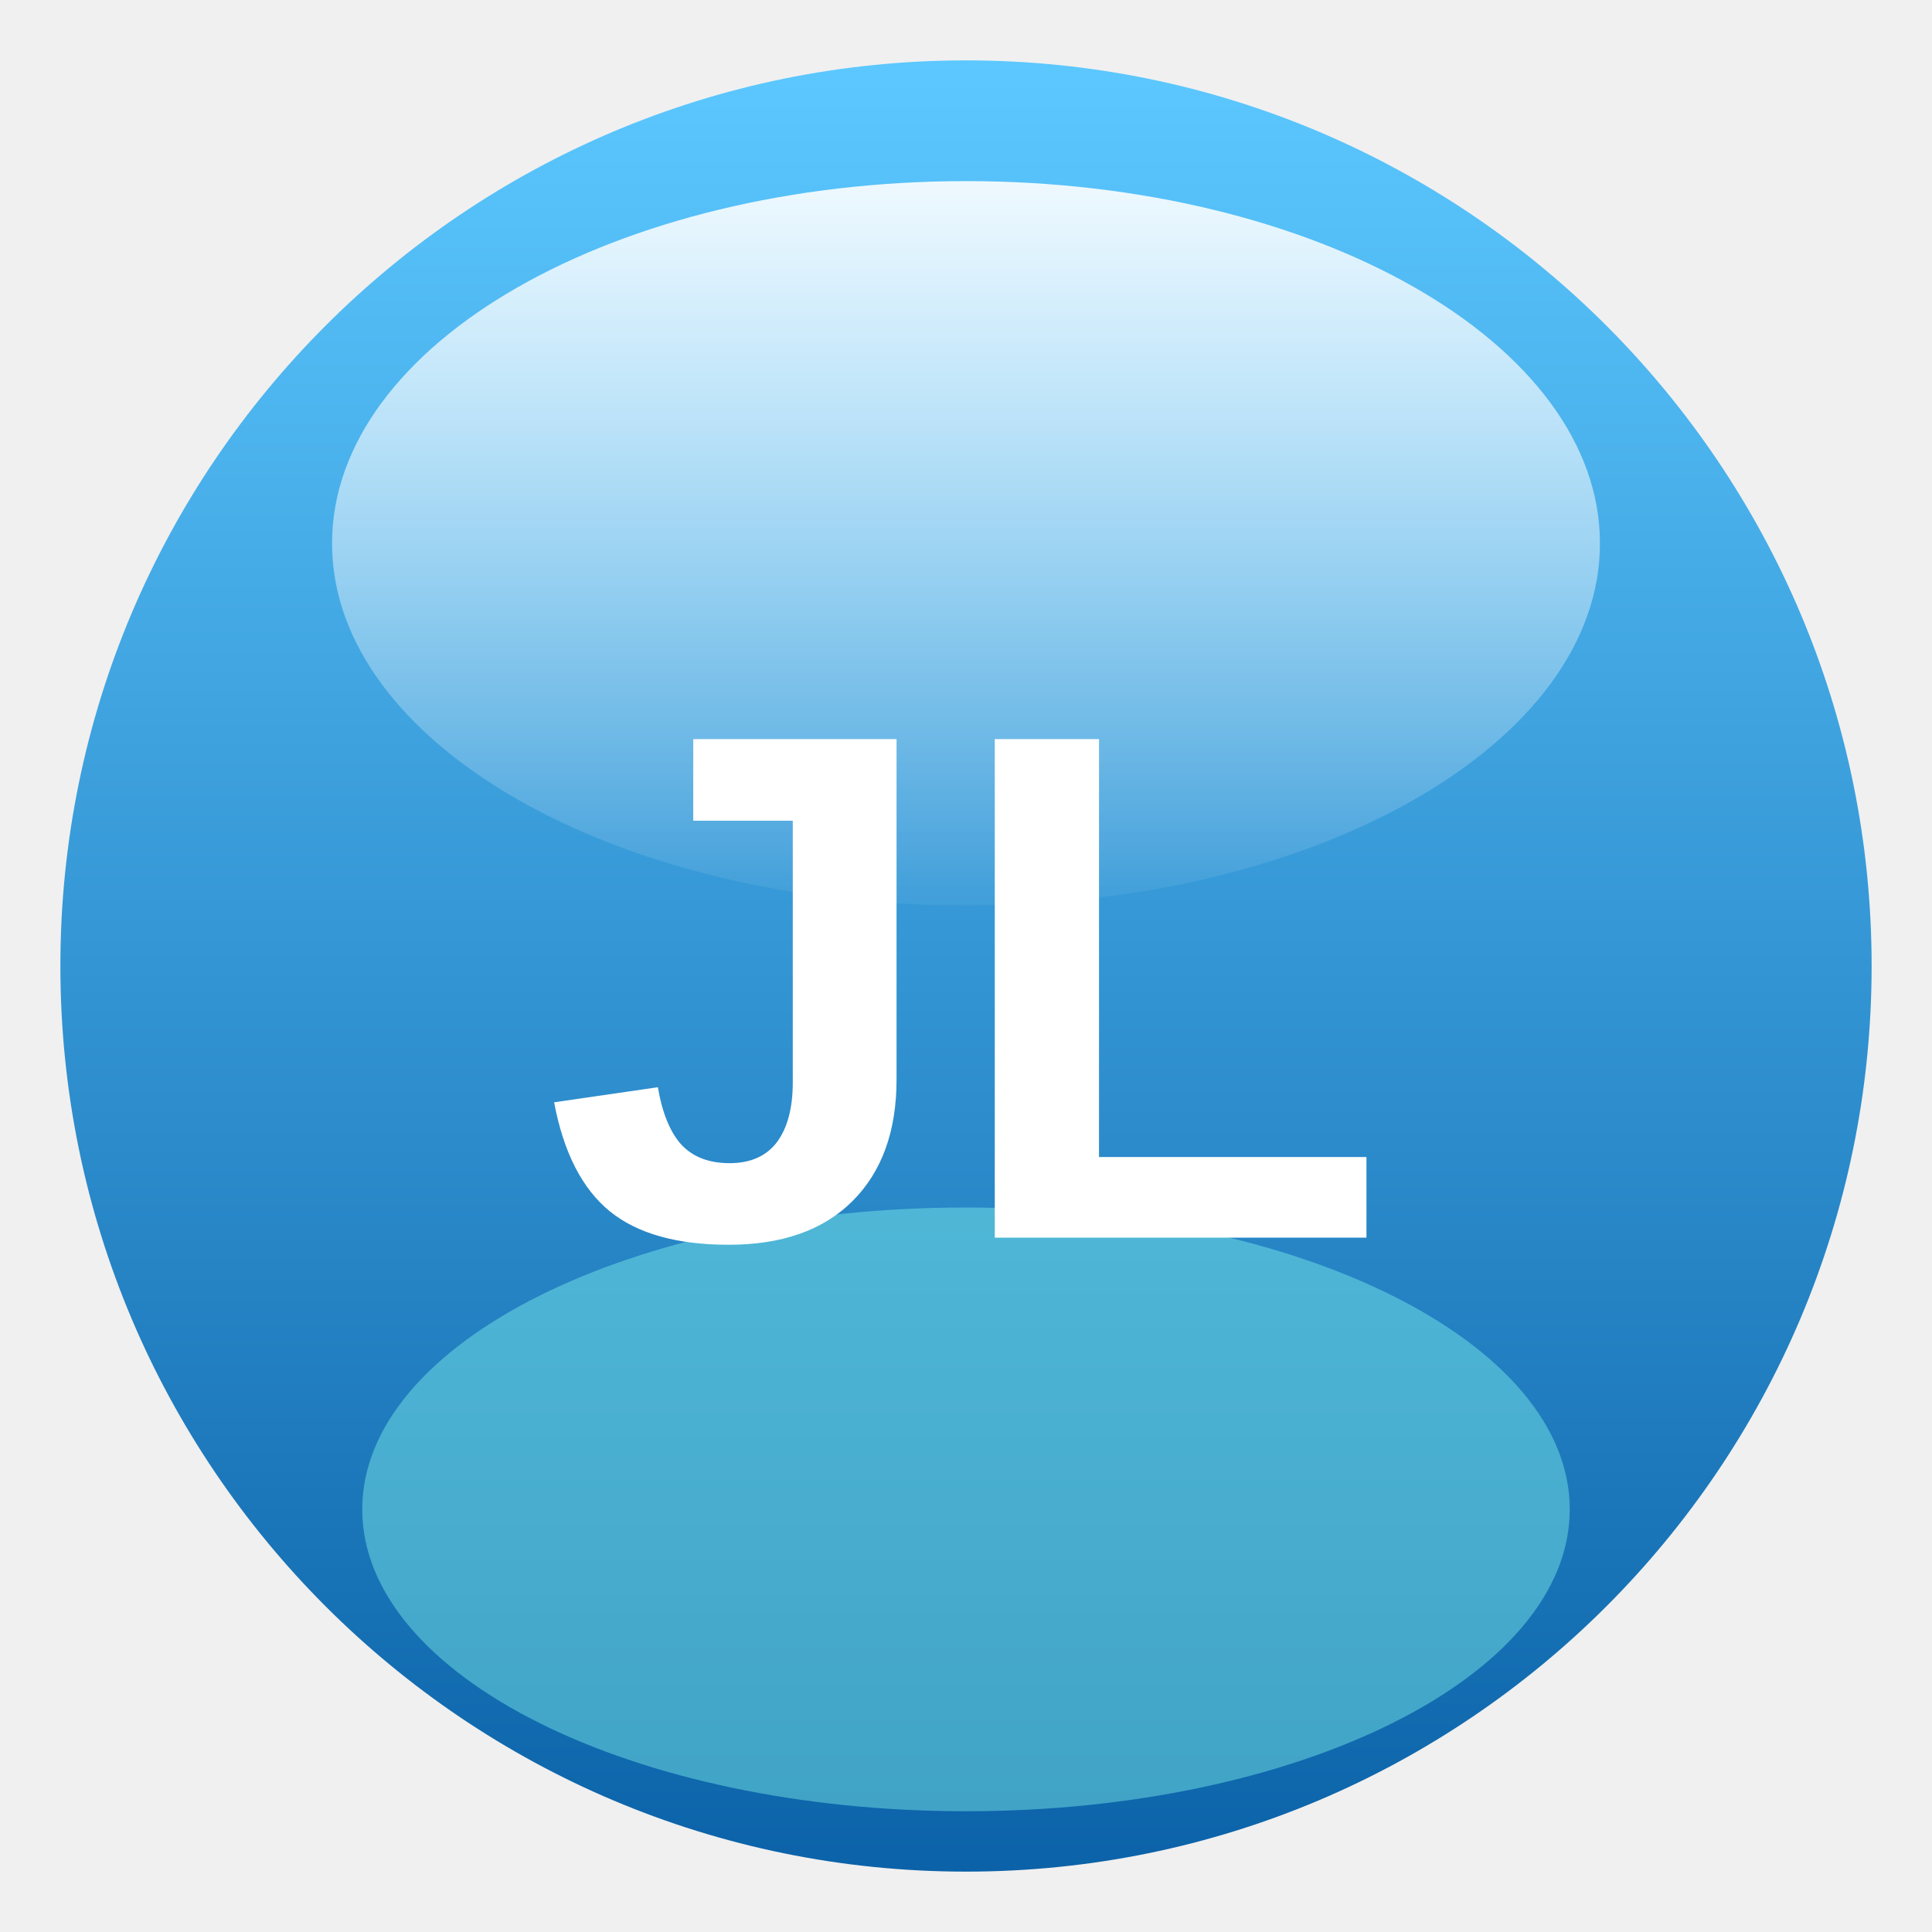
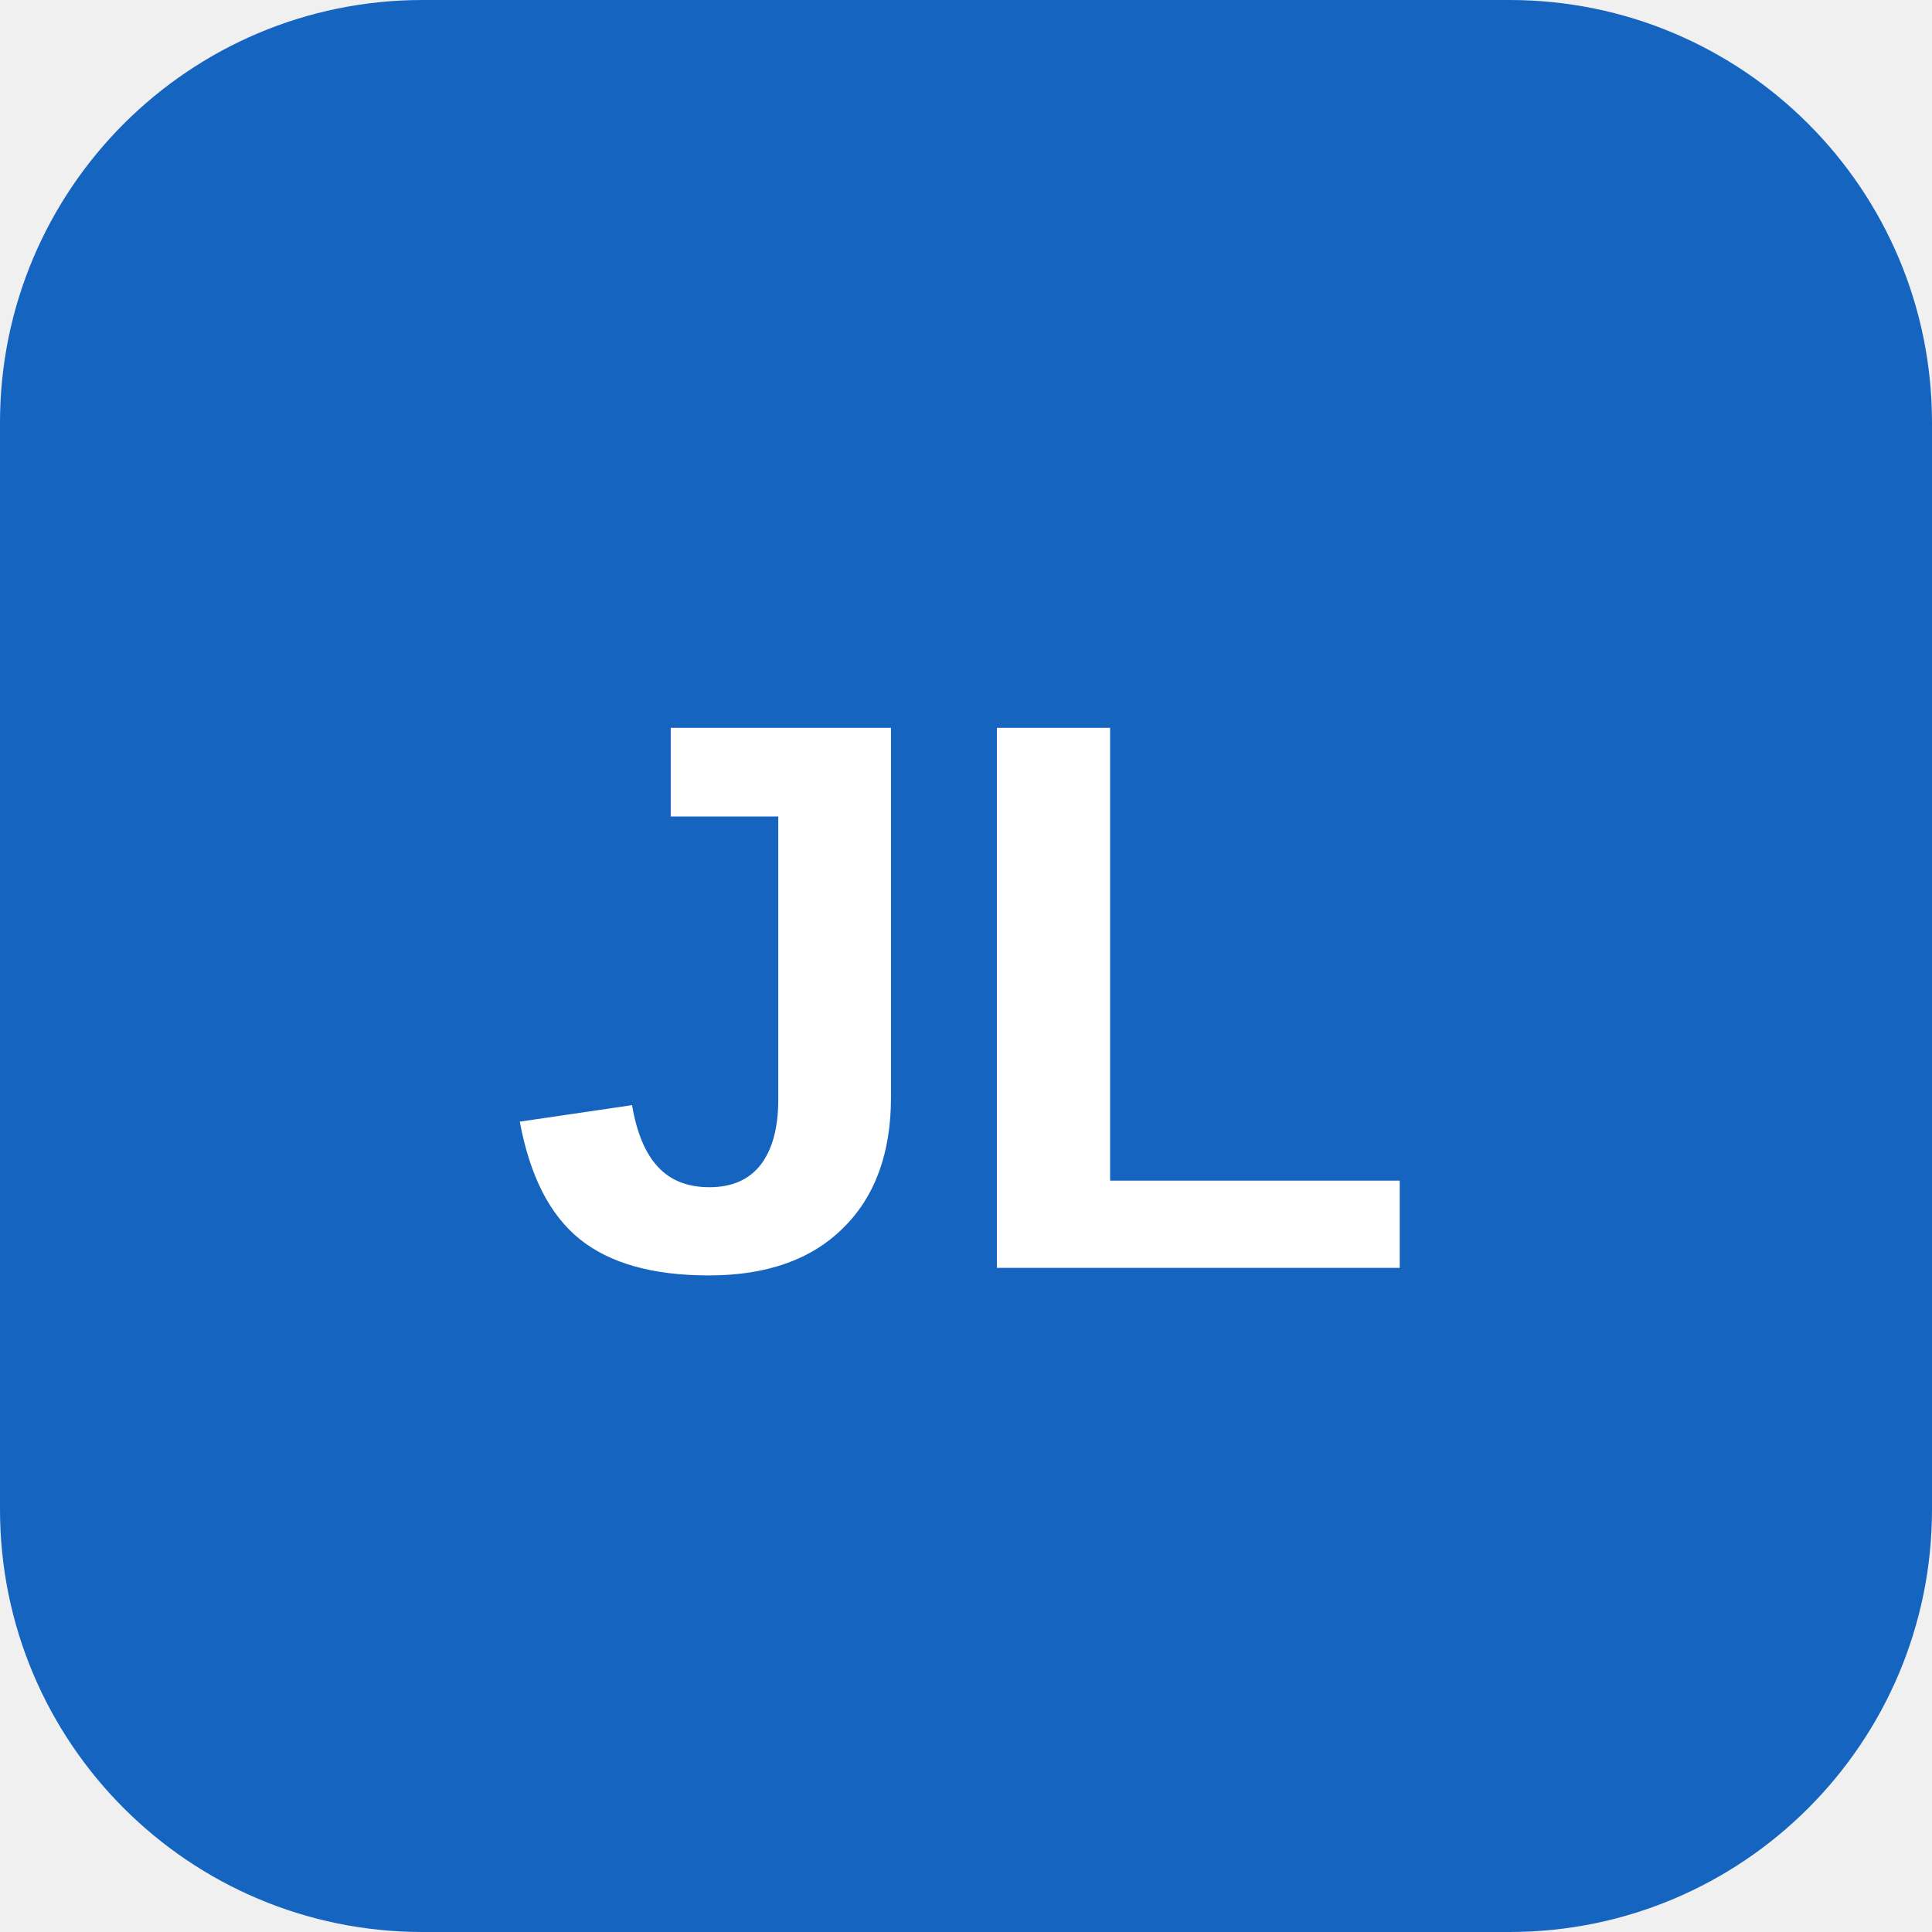
<svg xmlns="http://www.w3.org/2000/svg" viewBox="0 0 64 64">
-   <defs>
-     <linearGradient id="b" x1="0" y1="0" x2="0" y2="1">
-       <stop offset="0" stop-color="#5cc8ff" />
-       <stop offset="1" stop-color="#0b62a8" />
-     </linearGradient>
-     <linearGradient id="h" x1="0" y1="0" x2="0" y2="1">
-       <stop offset="0" stop-color="#fff" stop-opacity=".9" />
-       <stop offset="1" stop-color="#fff" stop-opacity=".05" />
-     </linearGradient>
-   </defs>
-   <circle cx="32" cy="32" r="30" fill="url(#b)" />
-   <ellipse cx="32" cy="50" rx="20" ry="10" fill="#7ff0e8" opacity=".45" />
-   <text x="32" y="41" text-anchor="middle" font-family="Segoe UI, Arial, sans-serif" font-weight="800" font-size="24" fill="#fff">JL</text>
-   <ellipse cx="32" cy="18" rx="21" ry="12" fill="url(#h)" />
+   <rect width="64" height="64" rx="14" fill="#1565c0" />
+   <text x="32" y="42" text-anchor="middle" font-family="Segoe UI, Arial, sans-serif" font-weight="700" font-size="26" fill="#fff">JL</text>
</svg>
